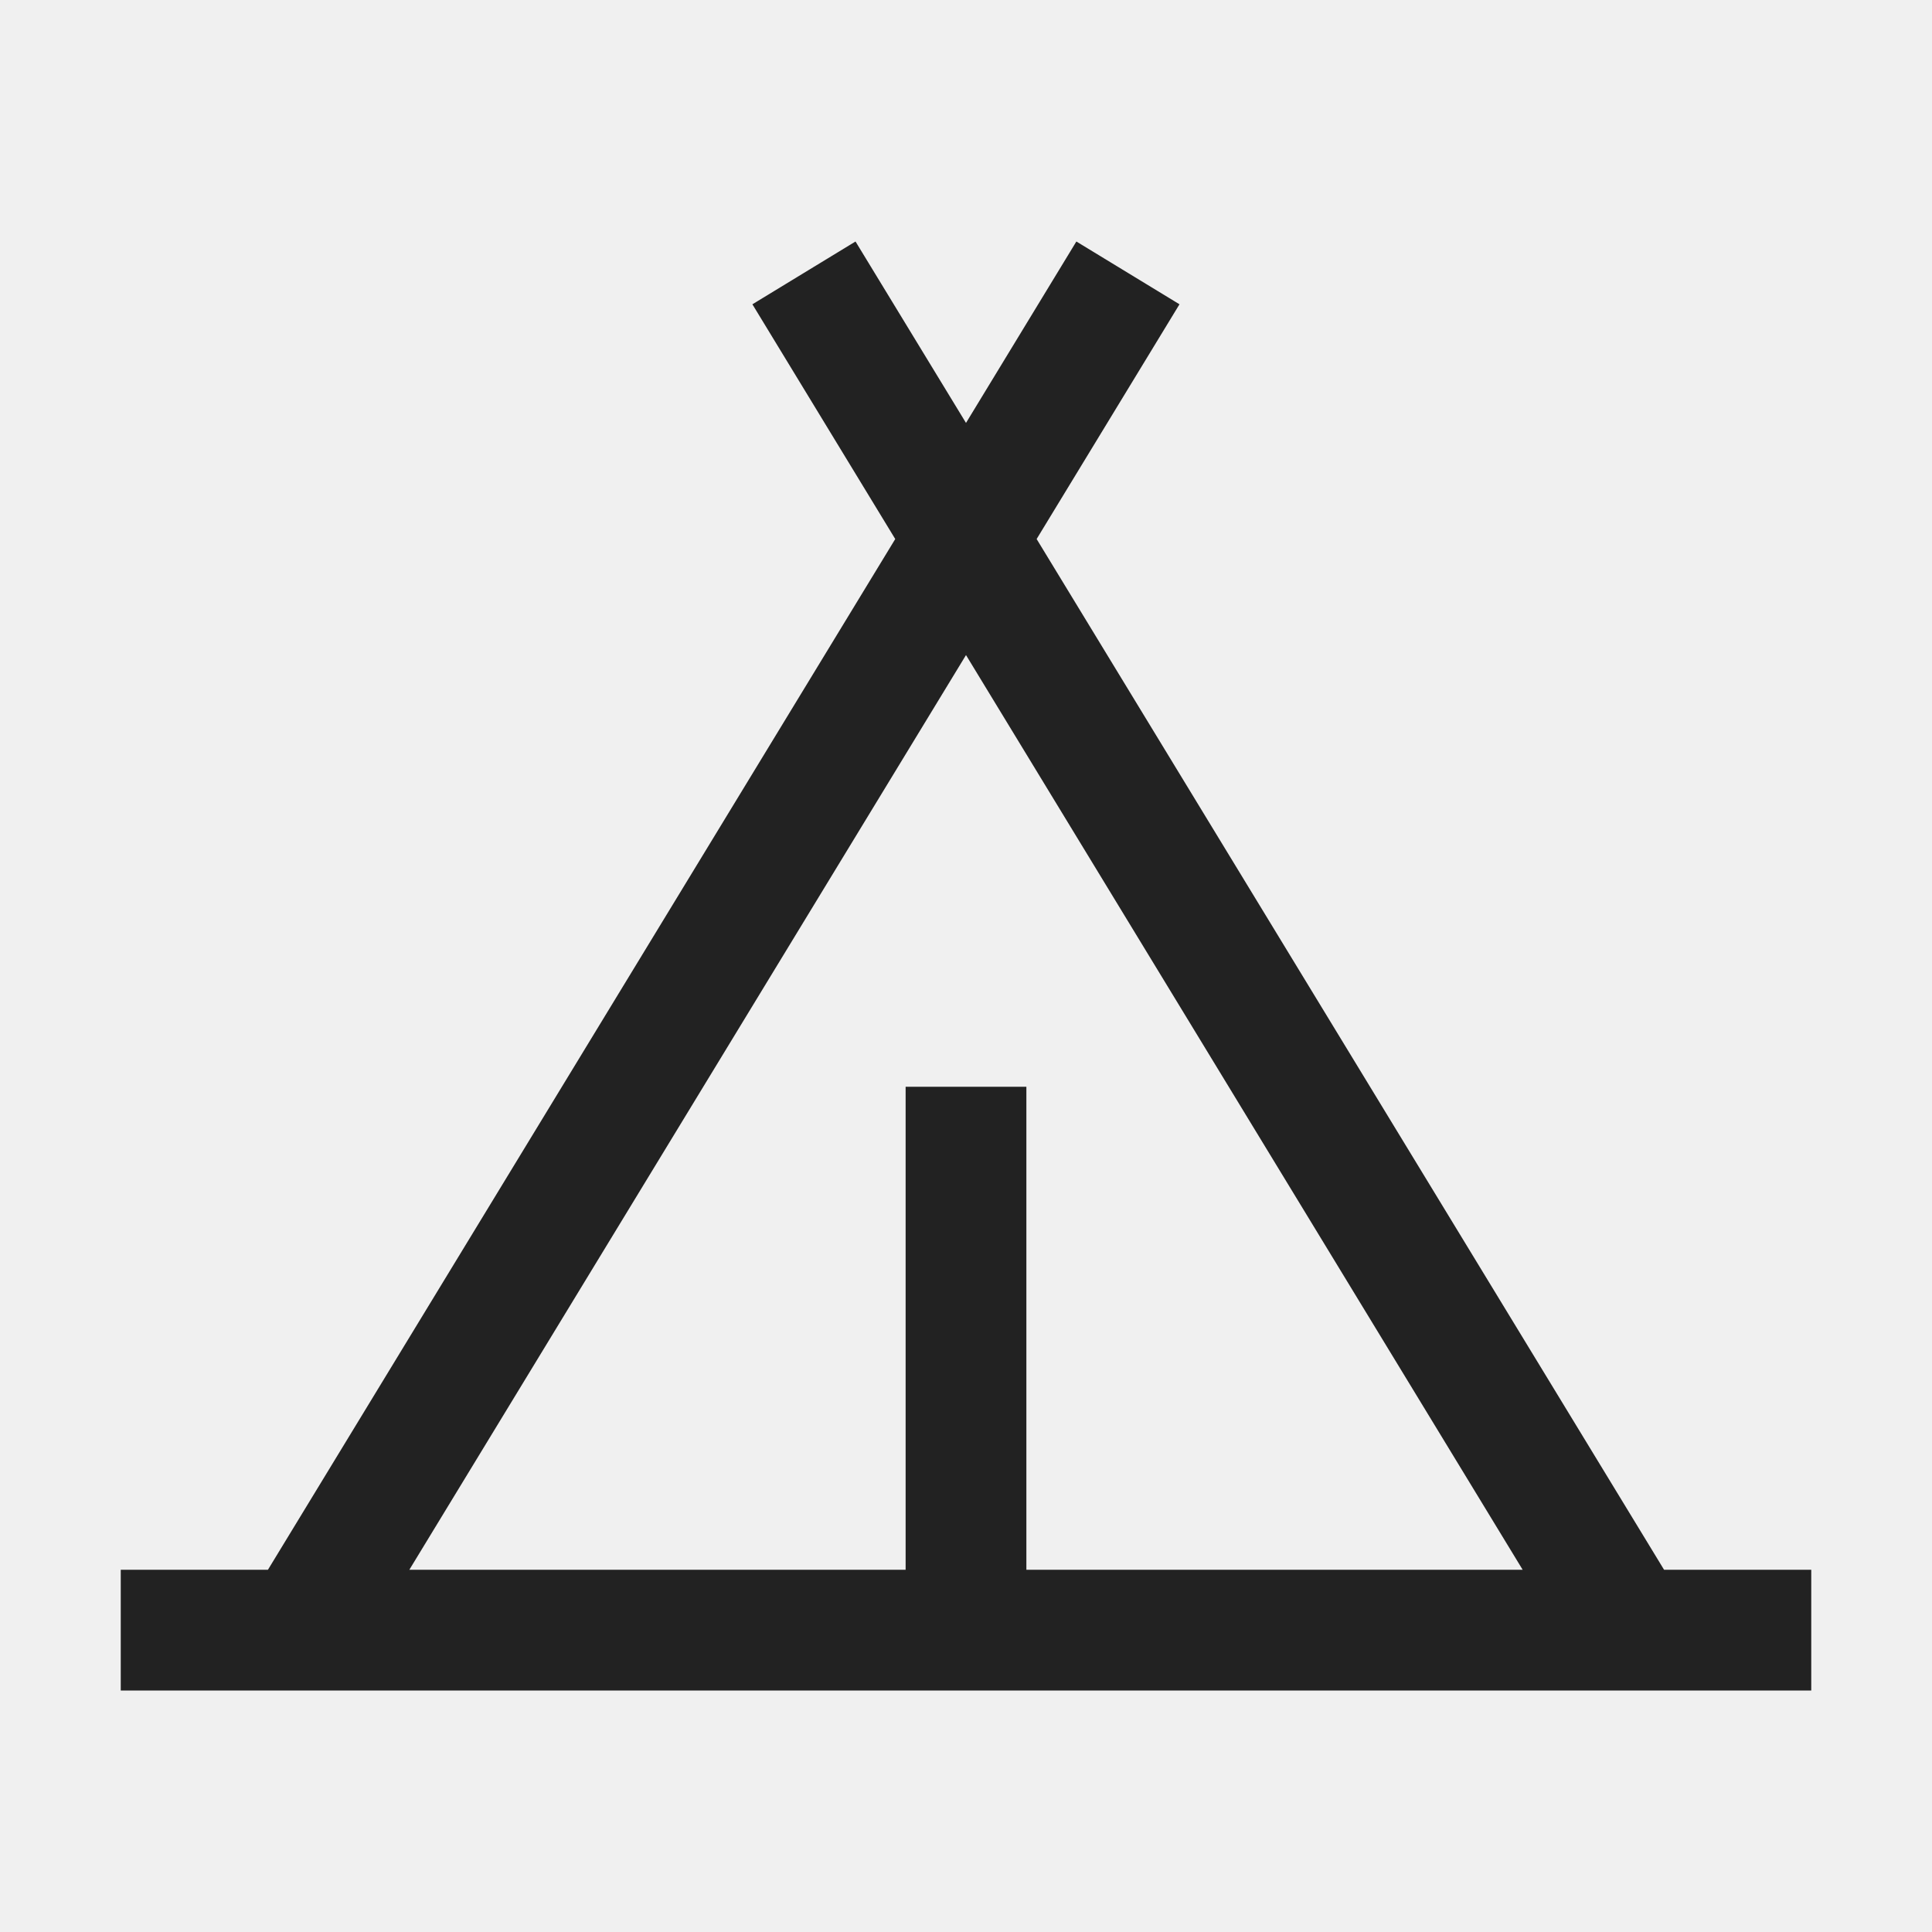
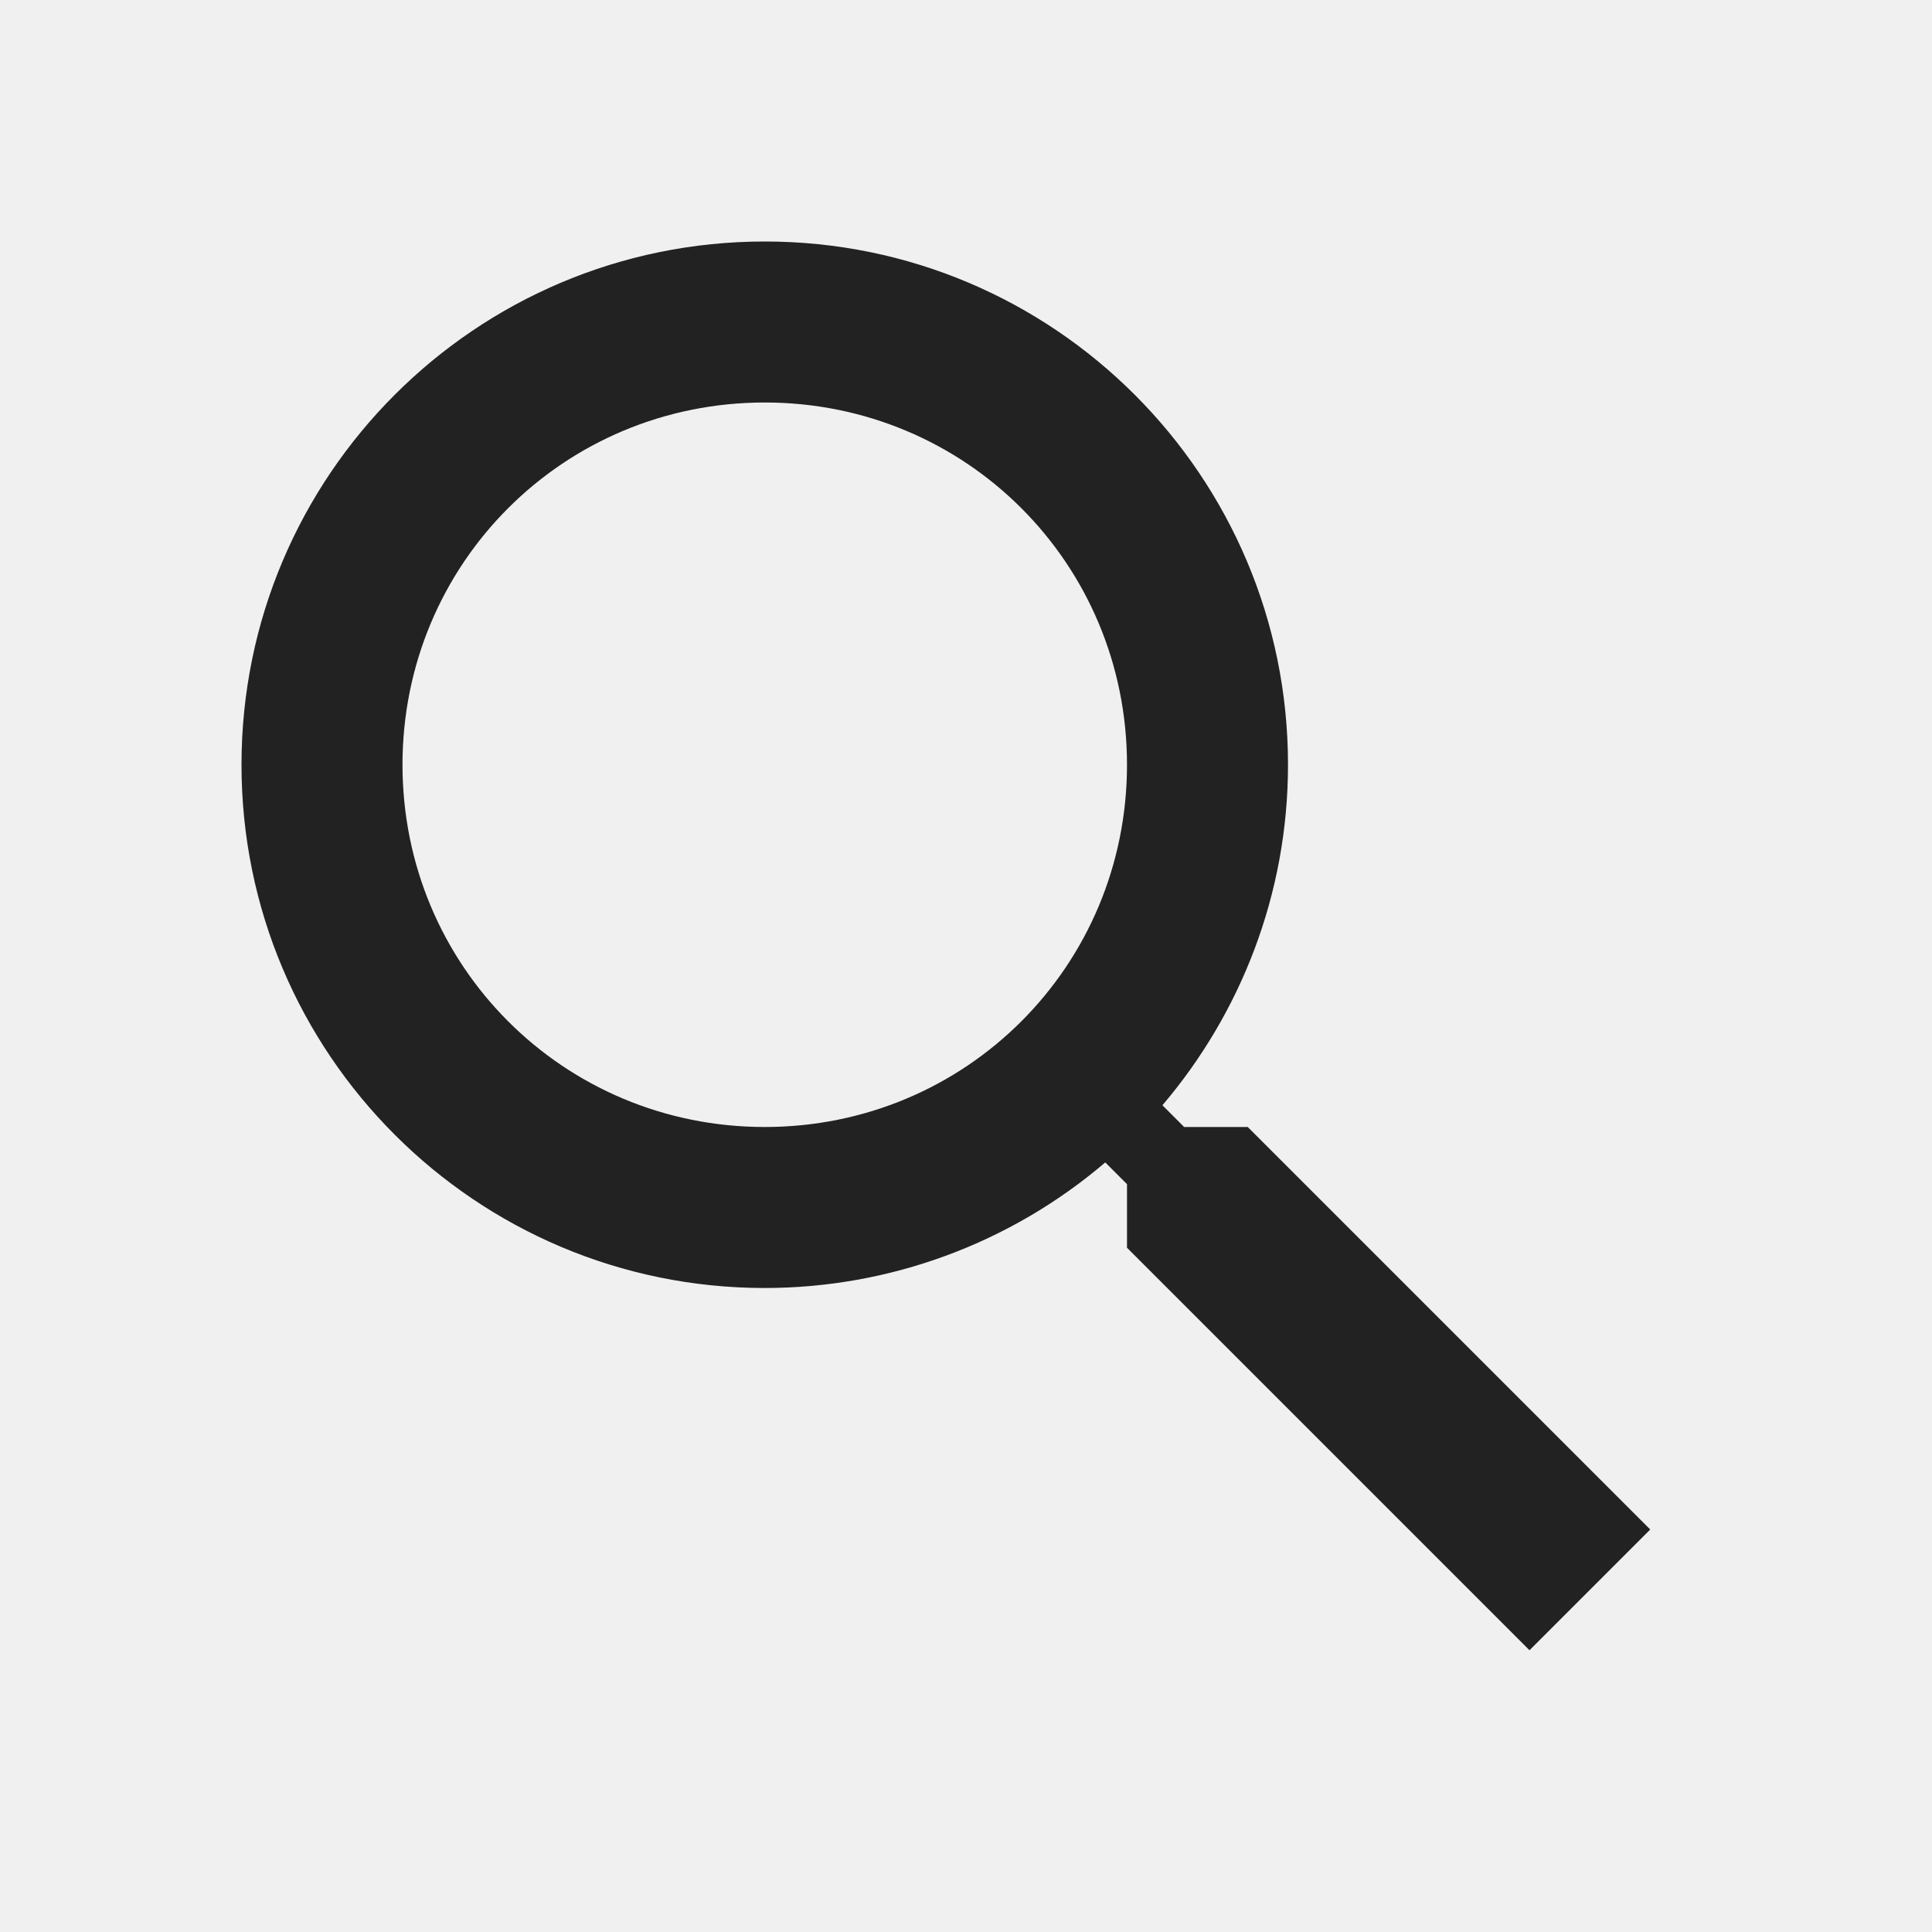
- <svg xmlns="http://www.w3.org/2000/svg" viewBox="0 0 32 32">
+ <svg xmlns="http://www.w3.org/2000/svg" width="32" height="32" viewBox="0 0 24 24">
  <style>
    path { fill: #222; }
    @media (prefers-color-scheme: dark) {
      path { fill: #ffffff; }
    }
  </style>
-   <path d="M27.562 26L17.17 8.928l2.366-3.888L17.828 4L16 7.005L14.17 4l-1.708 1.04l2.366 3.888L4.438 26H2v2h28v-2zM16 10.85L25.22 26H17v-8h-2v8H6.78z" />
+   <path d="M9.5 3A6.5 6.5 0 0 1 16 9.5c0 1.61-.59 3.09-1.56 4.23l.27.27h.79l5 5l-1.5 1.5l-5-5v-.79l-.27-.27A6.516 6.516 0 0 1 9.5 16A6.5 6.5 0 0 1 3 9.5A6.5 6.5 0 0 1 9.5 3m0 2C7 5 5 7 5 9.5S7 14 9.5 14S14 12 14 9.5S12 5 9.5 5z" />
</svg>
